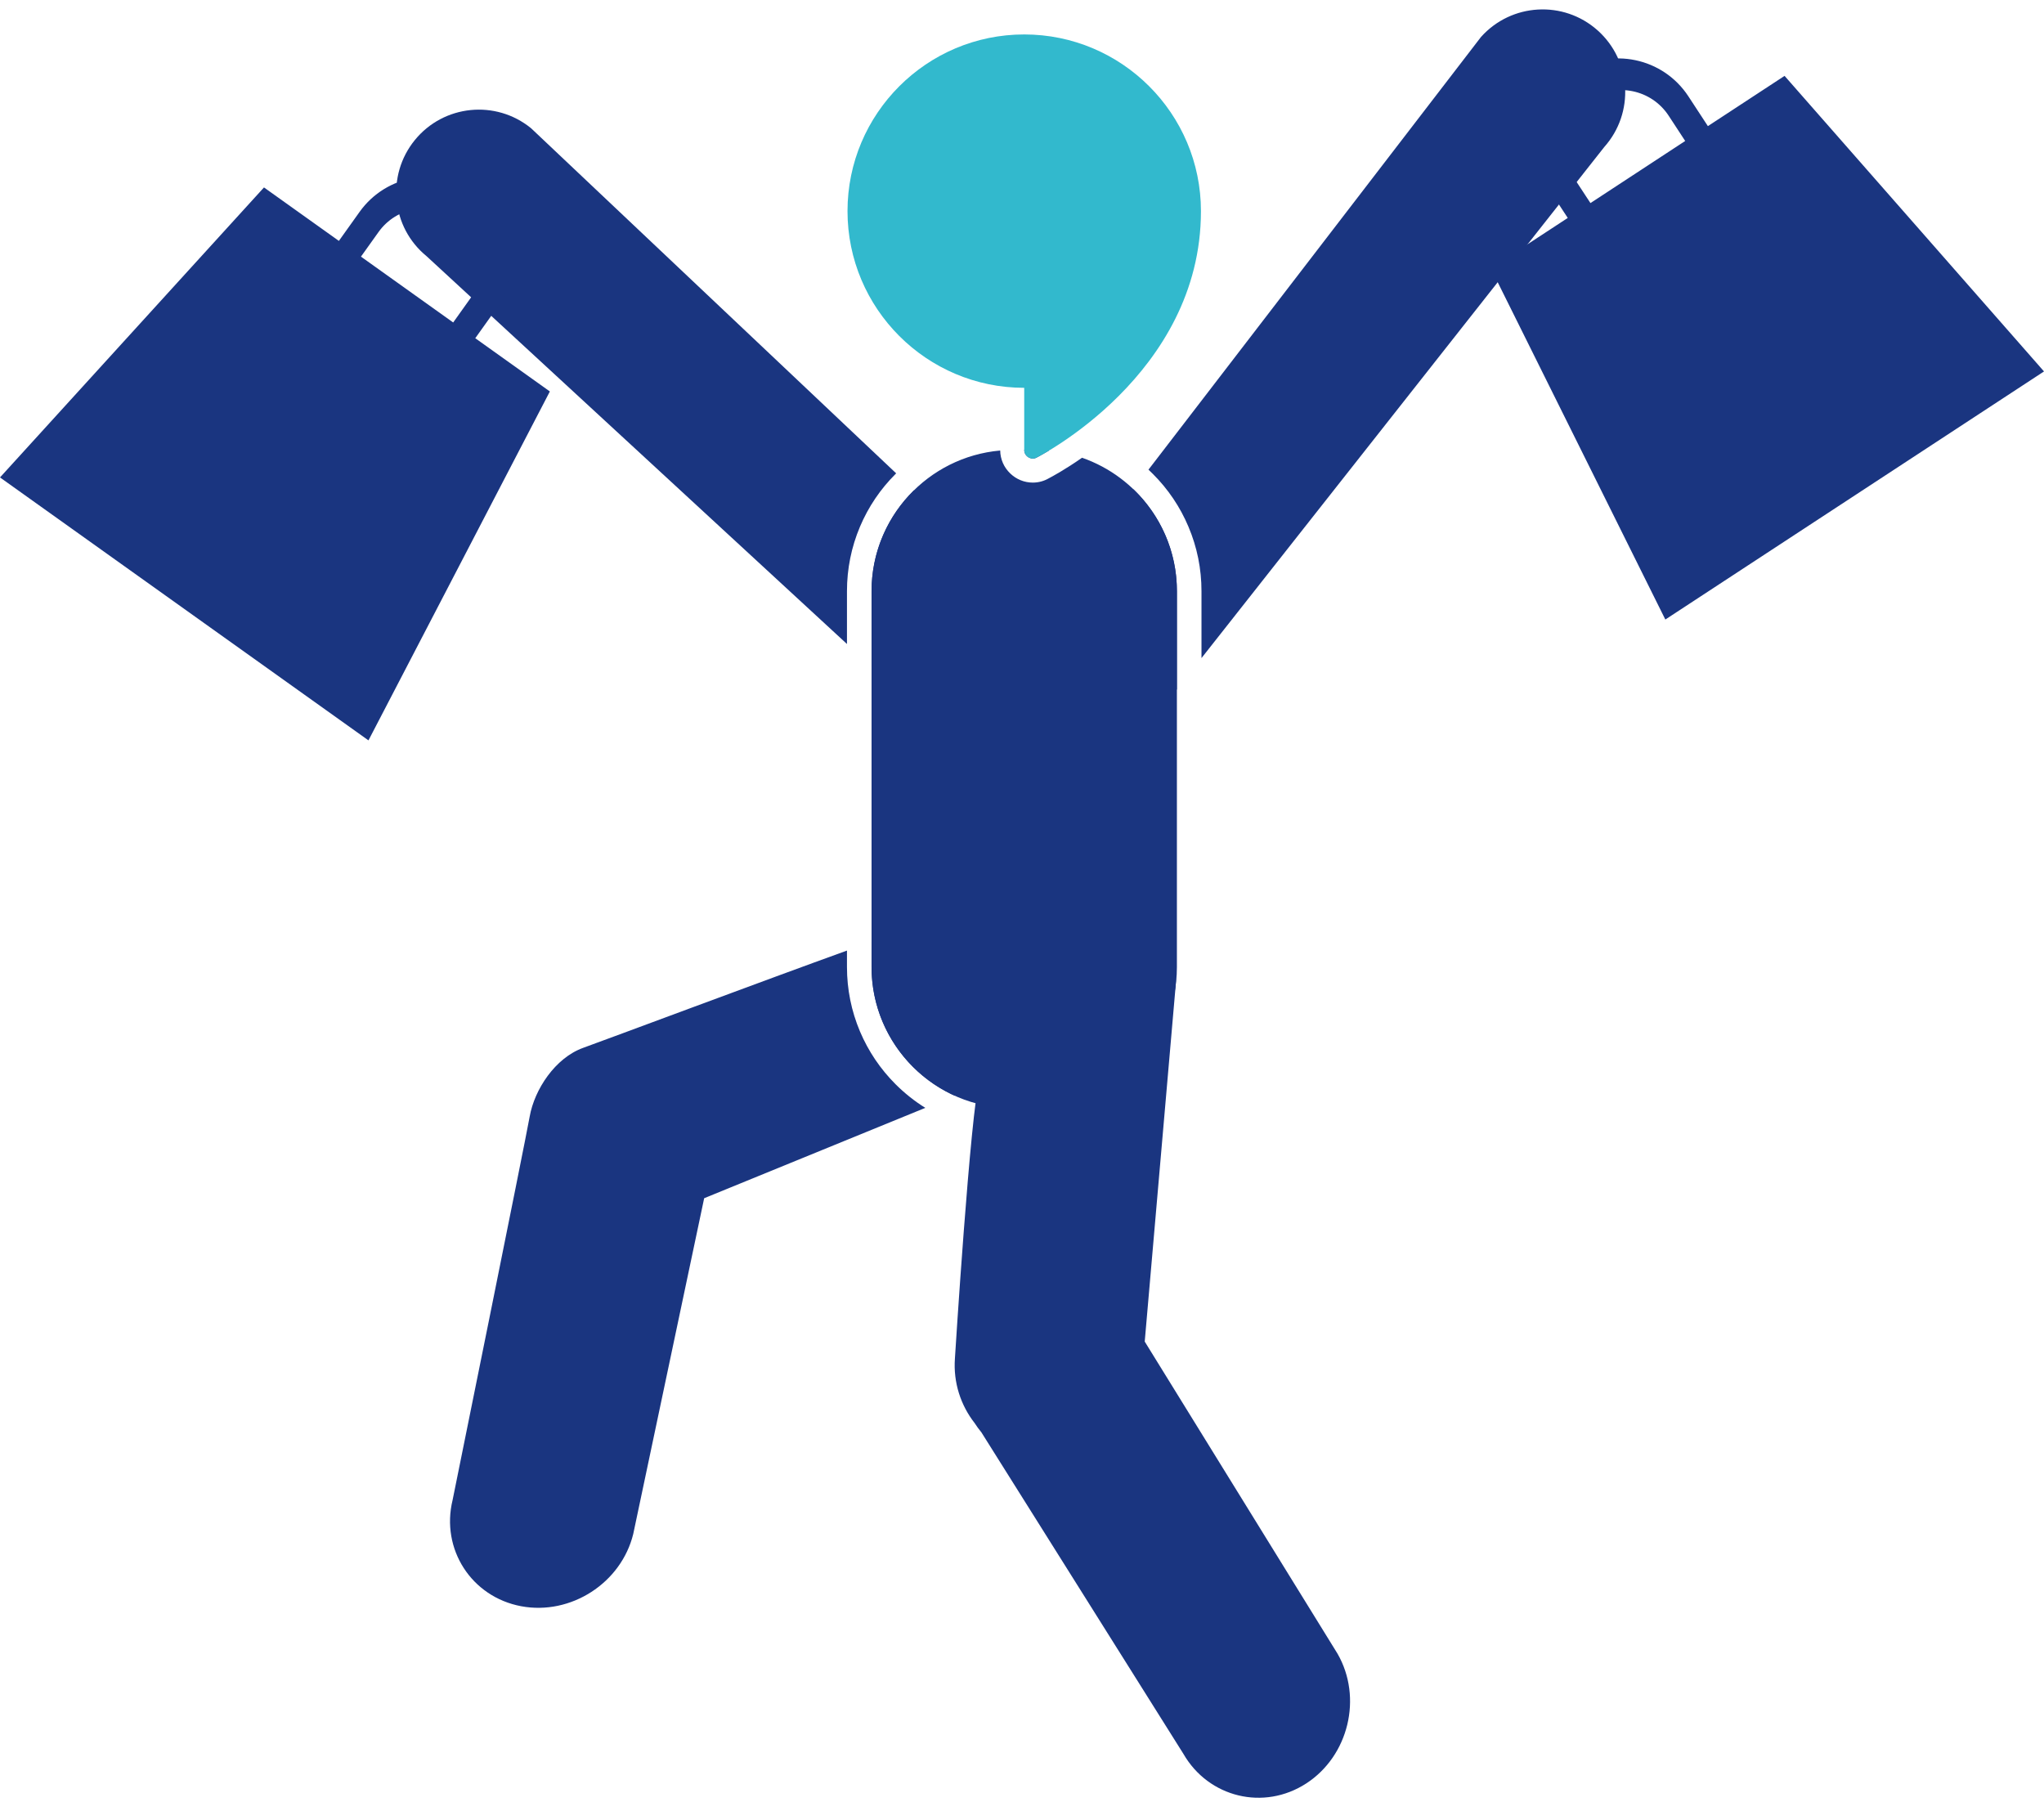
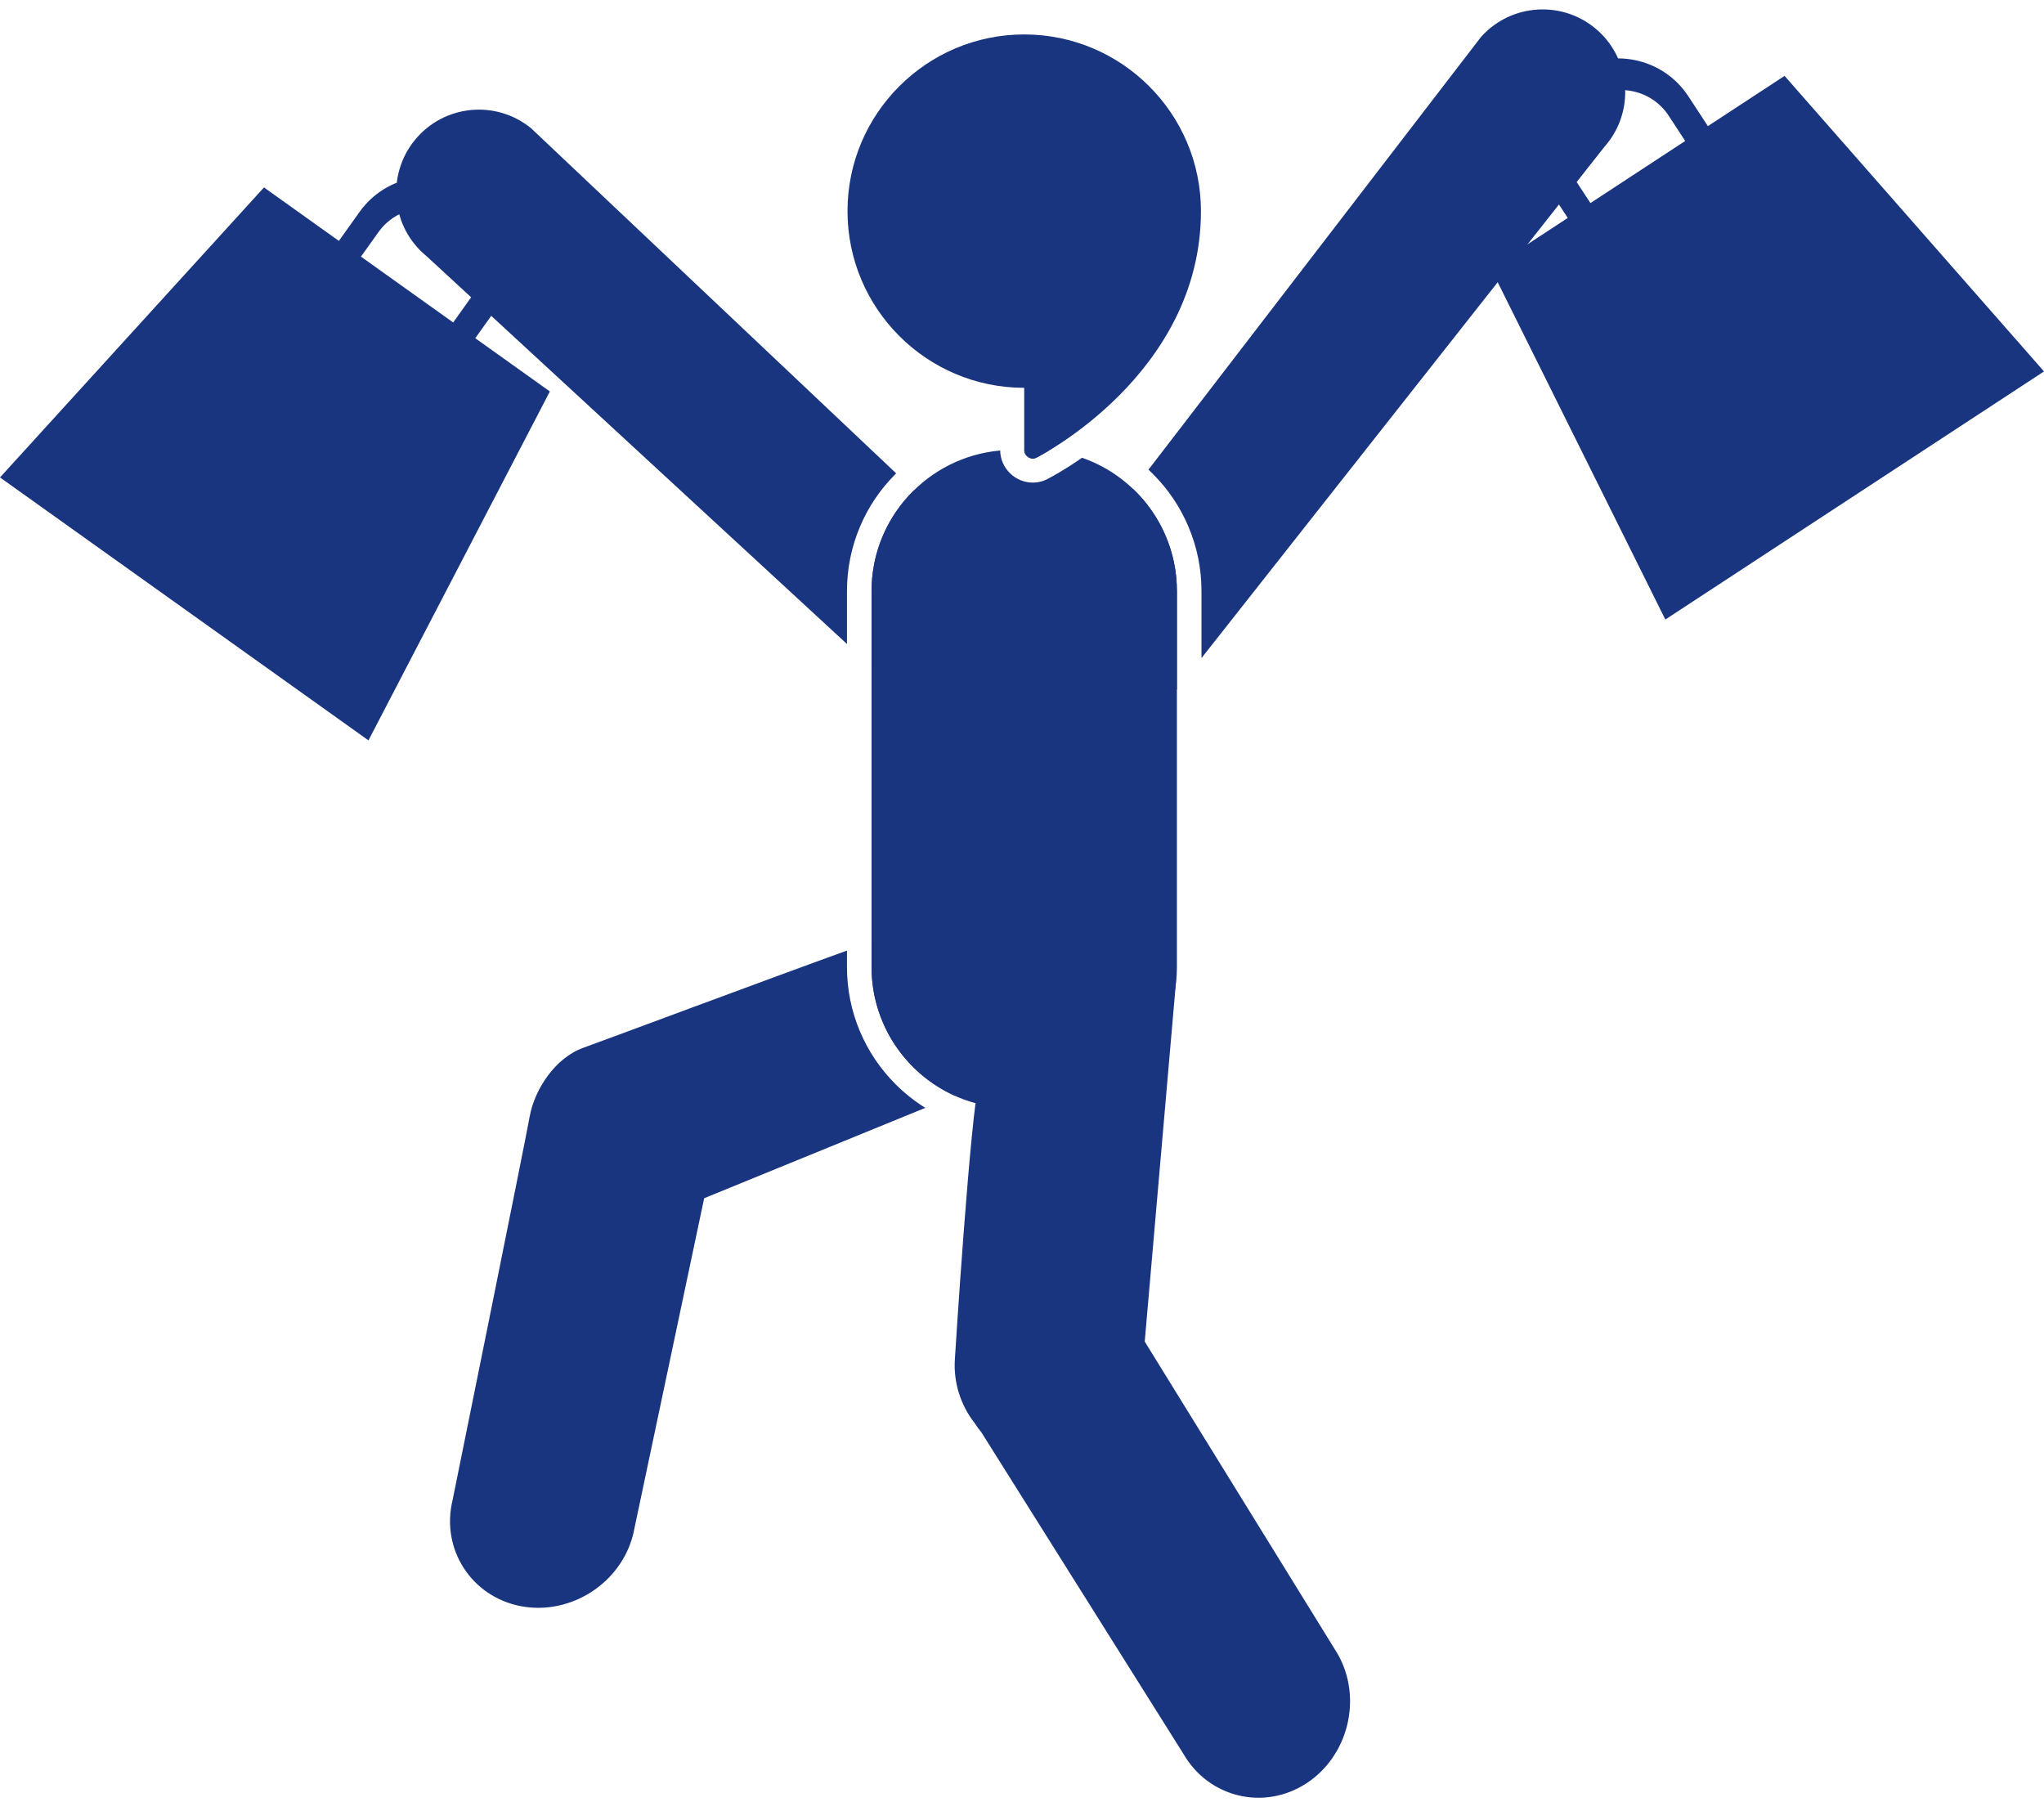
<svg xmlns="http://www.w3.org/2000/svg" width="60.533mm" height="53.631mm" viewBox="0 0 60.533 53.631">
-   <g id="py-figure-bags-cheer-duo">
+   <g id="py-atom-figure-bags-cheer">
    <path d="M25.083 28.151L25.083 28.636C25.083 29.299 25.213 29.942 25.469 30.548C25.717 31.133 26.071 31.658 26.522 32.109C26.79 32.377 27.085 32.611 27.403 32.809L20.854 35.485L18.754 45.426C18.399 46.88 16.905 47.844 15.434 47.568C13.962 47.292 13.049 45.876 13.404 44.422C13.404 44.422 15.545 33.862 15.687 33.064C15.829 32.266 16.44 31.33 17.272 31.031C17.949 30.788 22.789 28.978 25.083 28.151ZM31.322 30.821C31.154 30.98 30.965 31.322 30.754 31.439L28.277 32.451C26.823 31.796 25.811 30.334 25.811 28.636L25.811 27.892C25.968 27.837 26.091 27.796 26.172 27.77Z" fill="#1A3580" />
    <path d="M12.635 7.589C11.588 6.735 11.432 5.194 12.286 4.147C13.14 3.1 14.681 2.944 15.728 3.798L26.54 14.018L26.522 14.036C26.071 14.486 25.717 15.011 25.469 15.596C25.213 16.202 25.083 16.845 25.083 17.508L25.083 19.072ZM27.069 14.518L29.049 16.39L28.807 22.507L25.811 19.744L25.811 17.508C25.811 16.337 26.293 15.278 27.069 14.518Z" fill="#1A3580" />
    <path d="M47.51 4.354L35.582 19.489L35.582 17.508C35.582 16.845 35.452 16.202 35.195 15.596C34.948 15.011 34.594 14.486 34.143 14.036C34.1 13.992 34.056 13.95 34.012 13.909L43.858 1.097C44.758 0.089 46.304 0 47.313 0.899C48.321 1.799 48.41 3.345 47.51 4.354ZM34.854 20.413L33.892 21.633L32.689 15.631L33.566 14.489C34.36 15.251 34.854 16.322 34.854 17.508Z" fill="#1A3580" />
    <path d="M29.621 13.342C29.625 13.6 29.73 13.841 29.918 14.021C30.1 14.196 30.337 14.292 30.587 14.292C30.753 14.292 30.914 14.249 31.058 14.166C31.161 14.112 31.538 13.91 32.045 13.556C33.68 14.125 34.854 15.68 34.854 17.508L34.854 28.636C34.854 30.946 32.981 32.819 30.67 32.819L29.994 32.819C27.684 32.819 25.811 30.946 25.811 28.636L25.811 17.508C25.811 15.324 27.486 13.53 29.621 13.342ZM30.67 13.325C30.804 13.325 30.936 13.331 31.067 13.344C30.845 13.477 30.712 13.544 30.712 13.544C30.672 13.569 30.629 13.58 30.587 13.58C30.457 13.58 30.332 13.472 30.332 13.325Z" fill="#1A3580" />
-     <path d="M30.332 1.02C33.22 1.02 35.566 3.366 35.566 6.252C35.566 11.105 30.712 13.544 30.712 13.544C30.672 13.569 30.629 13.58 30.587 13.58C30.457 13.58 30.332 13.472 30.332 13.325L30.332 11.485C27.445 11.485 25.099 9.139 25.099 6.252C25.099 3.366 27.445 1.02 30.332 1.02Z" fill="#32B9CD" />
+     <path d="M30.332 1.02C33.22 1.02 35.566 3.366 35.566 6.252C35.566 11.105 30.712 13.544 30.712 13.544C30.672 13.569 30.629 13.58 30.587 13.58C30.457 13.58 30.332 13.472 30.332 13.325L30.332 11.485C27.445 11.485 25.099 9.139 25.099 6.252C25.099 3.366 27.445 1.02 30.332 1.02Z" fill="#1A3580" />
    <path d="M34.779 28.491C34.82 28.718 34.834 28.953 34.817 29.194L33.901 39.73L39.611 48.974C40.358 50.272 39.941 52 38.686 52.815C37.431 53.631 35.793 53.236 35.046 51.939L29.063 42.417C28.989 42.328 28.923 42.236 28.862 42.142C28.453 41.617 28.228 40.945 28.28 40.229C28.28 40.229 28.736 32.921 29.014 31.93" fill="#1A3580" />
    <path d="M11.21 6.872C11.748 6.118 12.796 5.942 13.55 6.481C14.304 7.019 14.479 8.067 13.941 8.821L13.421 9.55L10.69 7.6L11.21 6.872M16.284 11.593L14.075 10.016L14.688 9.157C15.484 8.042 15.225 6.492 14.11 5.696C12.995 4.901 11.445 5.159 10.649 6.275L10.036 7.134L7.818 5.551L0 14.139L10.912 21.926L16.284 11.593" fill="#1A3580" />
    <path d="M46.61 5.265C46.102 4.49 46.319 3.45 47.094 2.942C47.869 2.434 48.909 2.651 49.417 3.426L49.907 4.175L47.101 6.014L46.61 5.265M52.85 2.247L50.579 3.735L50.001 2.852C49.25 1.706 47.712 1.385 46.566 2.136C45.42 2.887 45.099 4.425 45.85 5.571L46.429 6.454L44.15 7.947L49.319 18.347L60.533 11L52.85 2.247" fill="#1A3580" />
  </g>
</svg>
